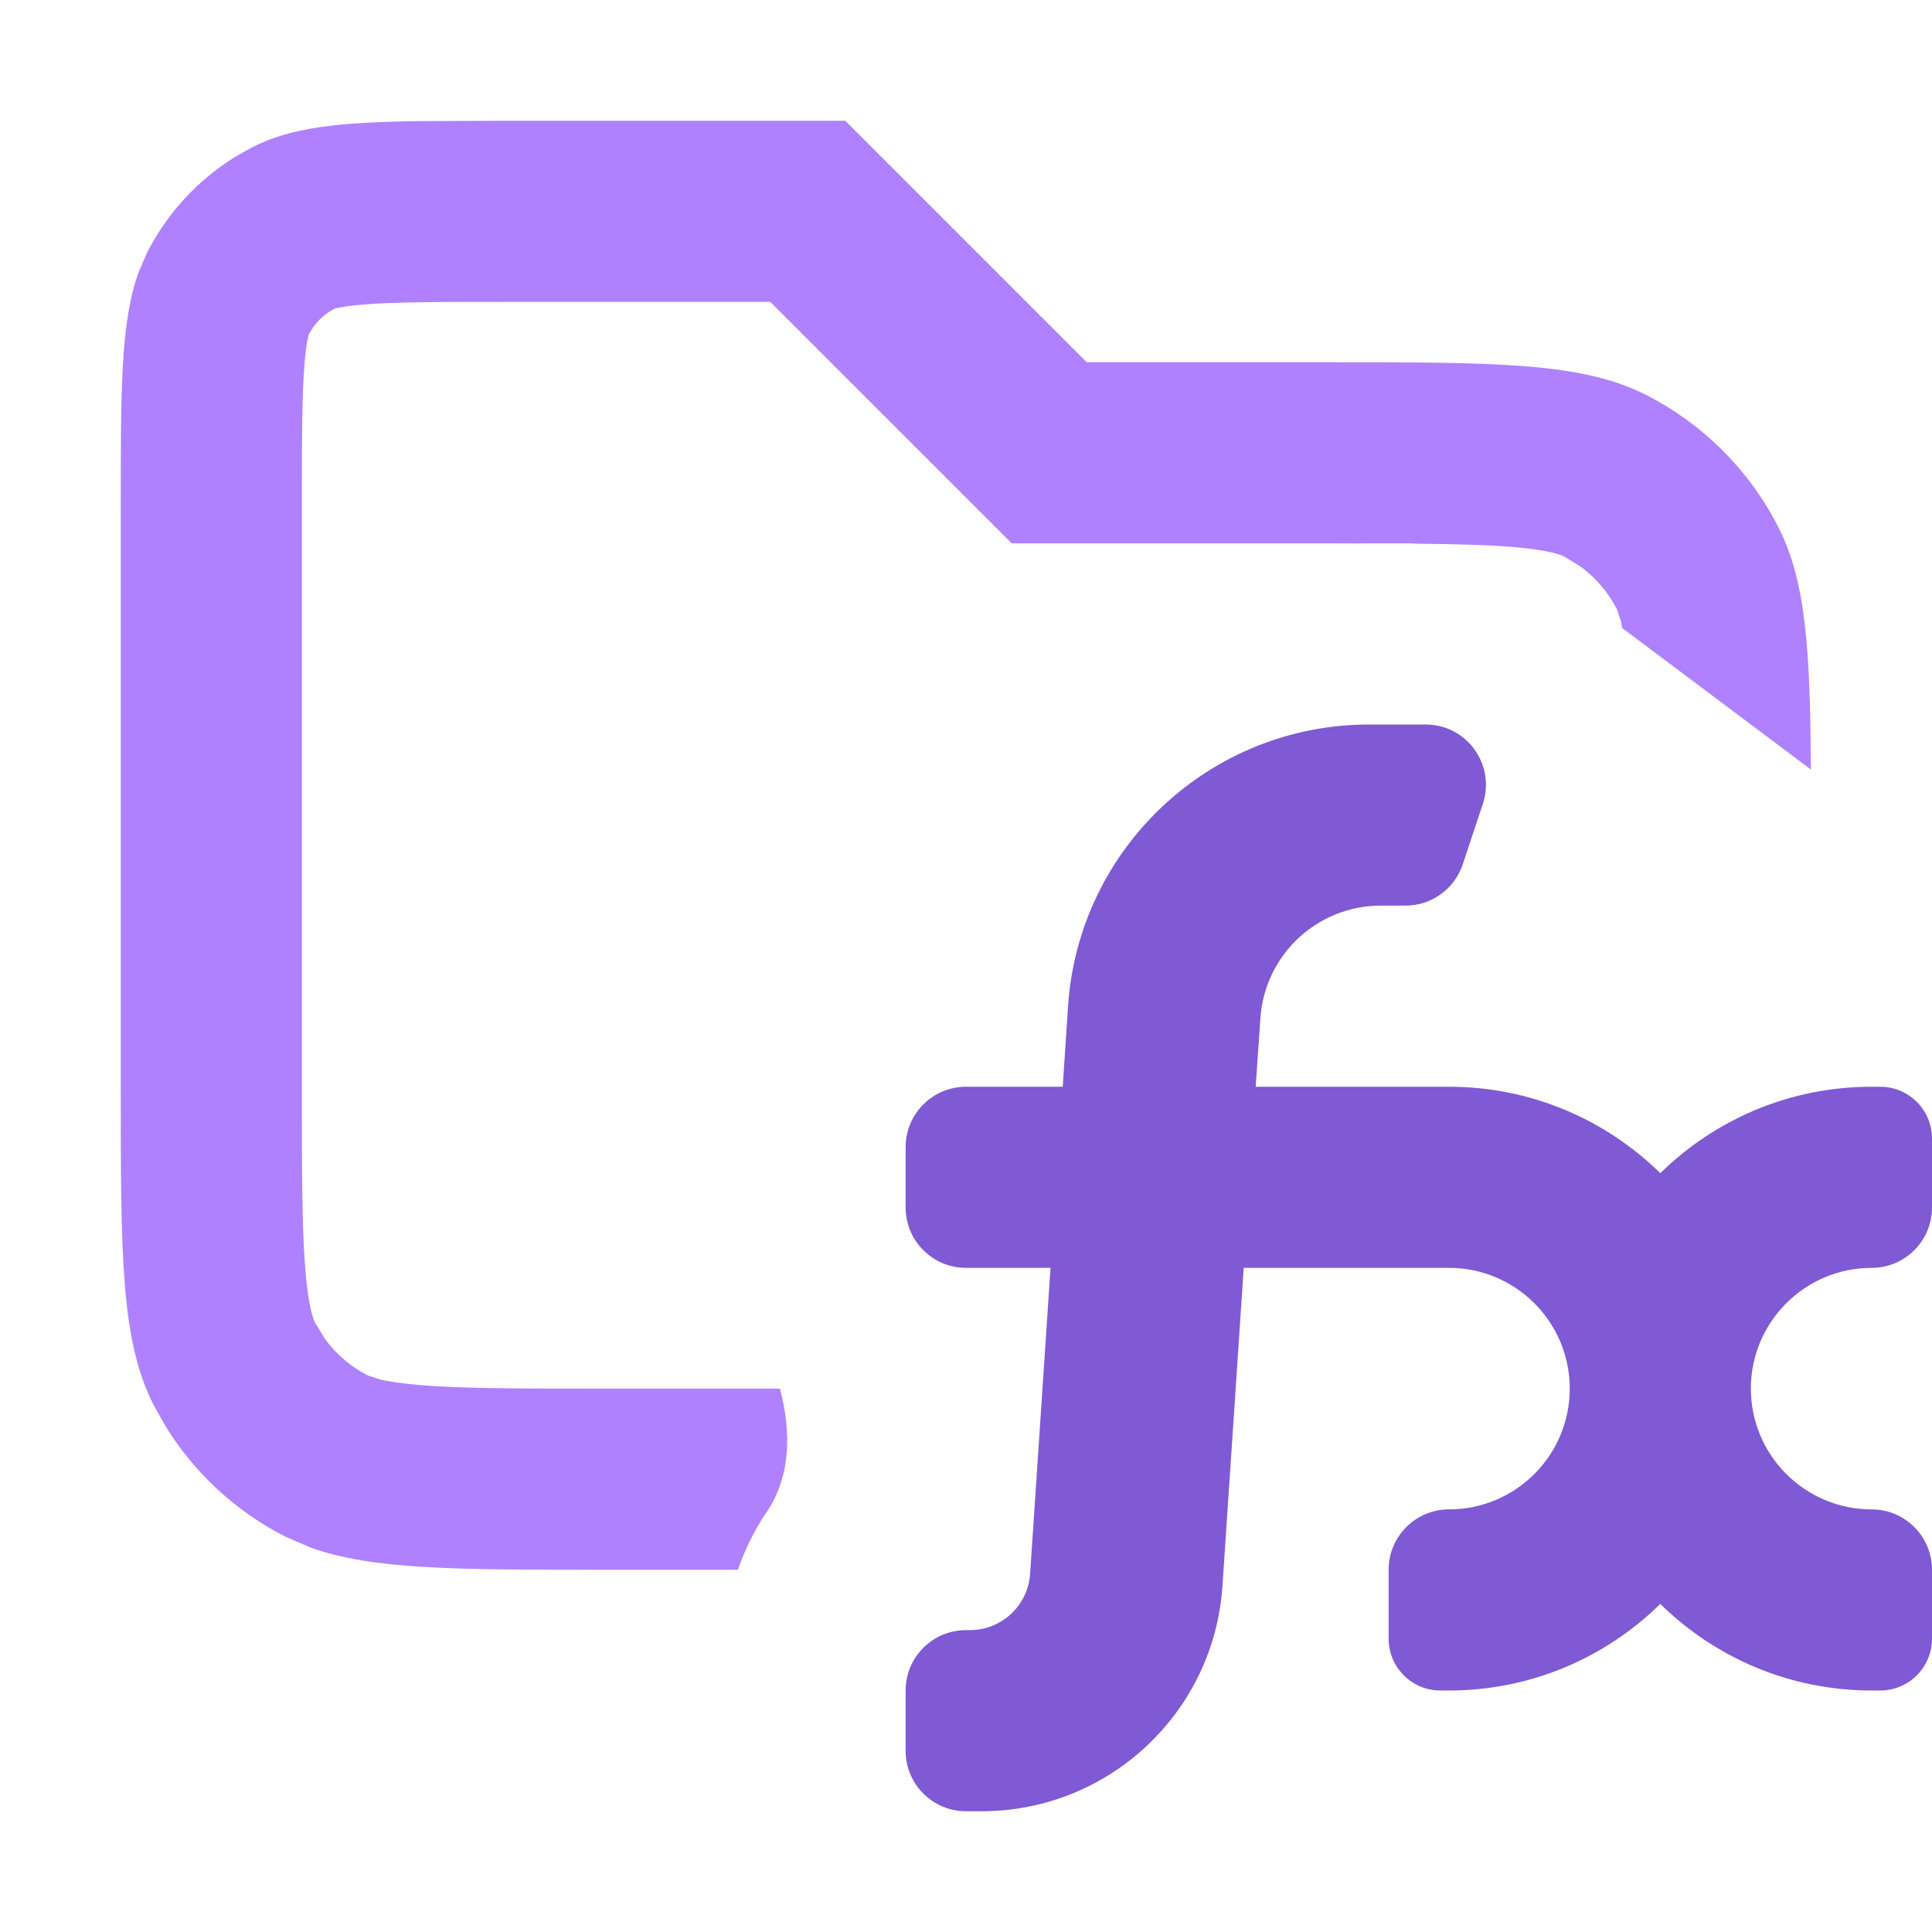
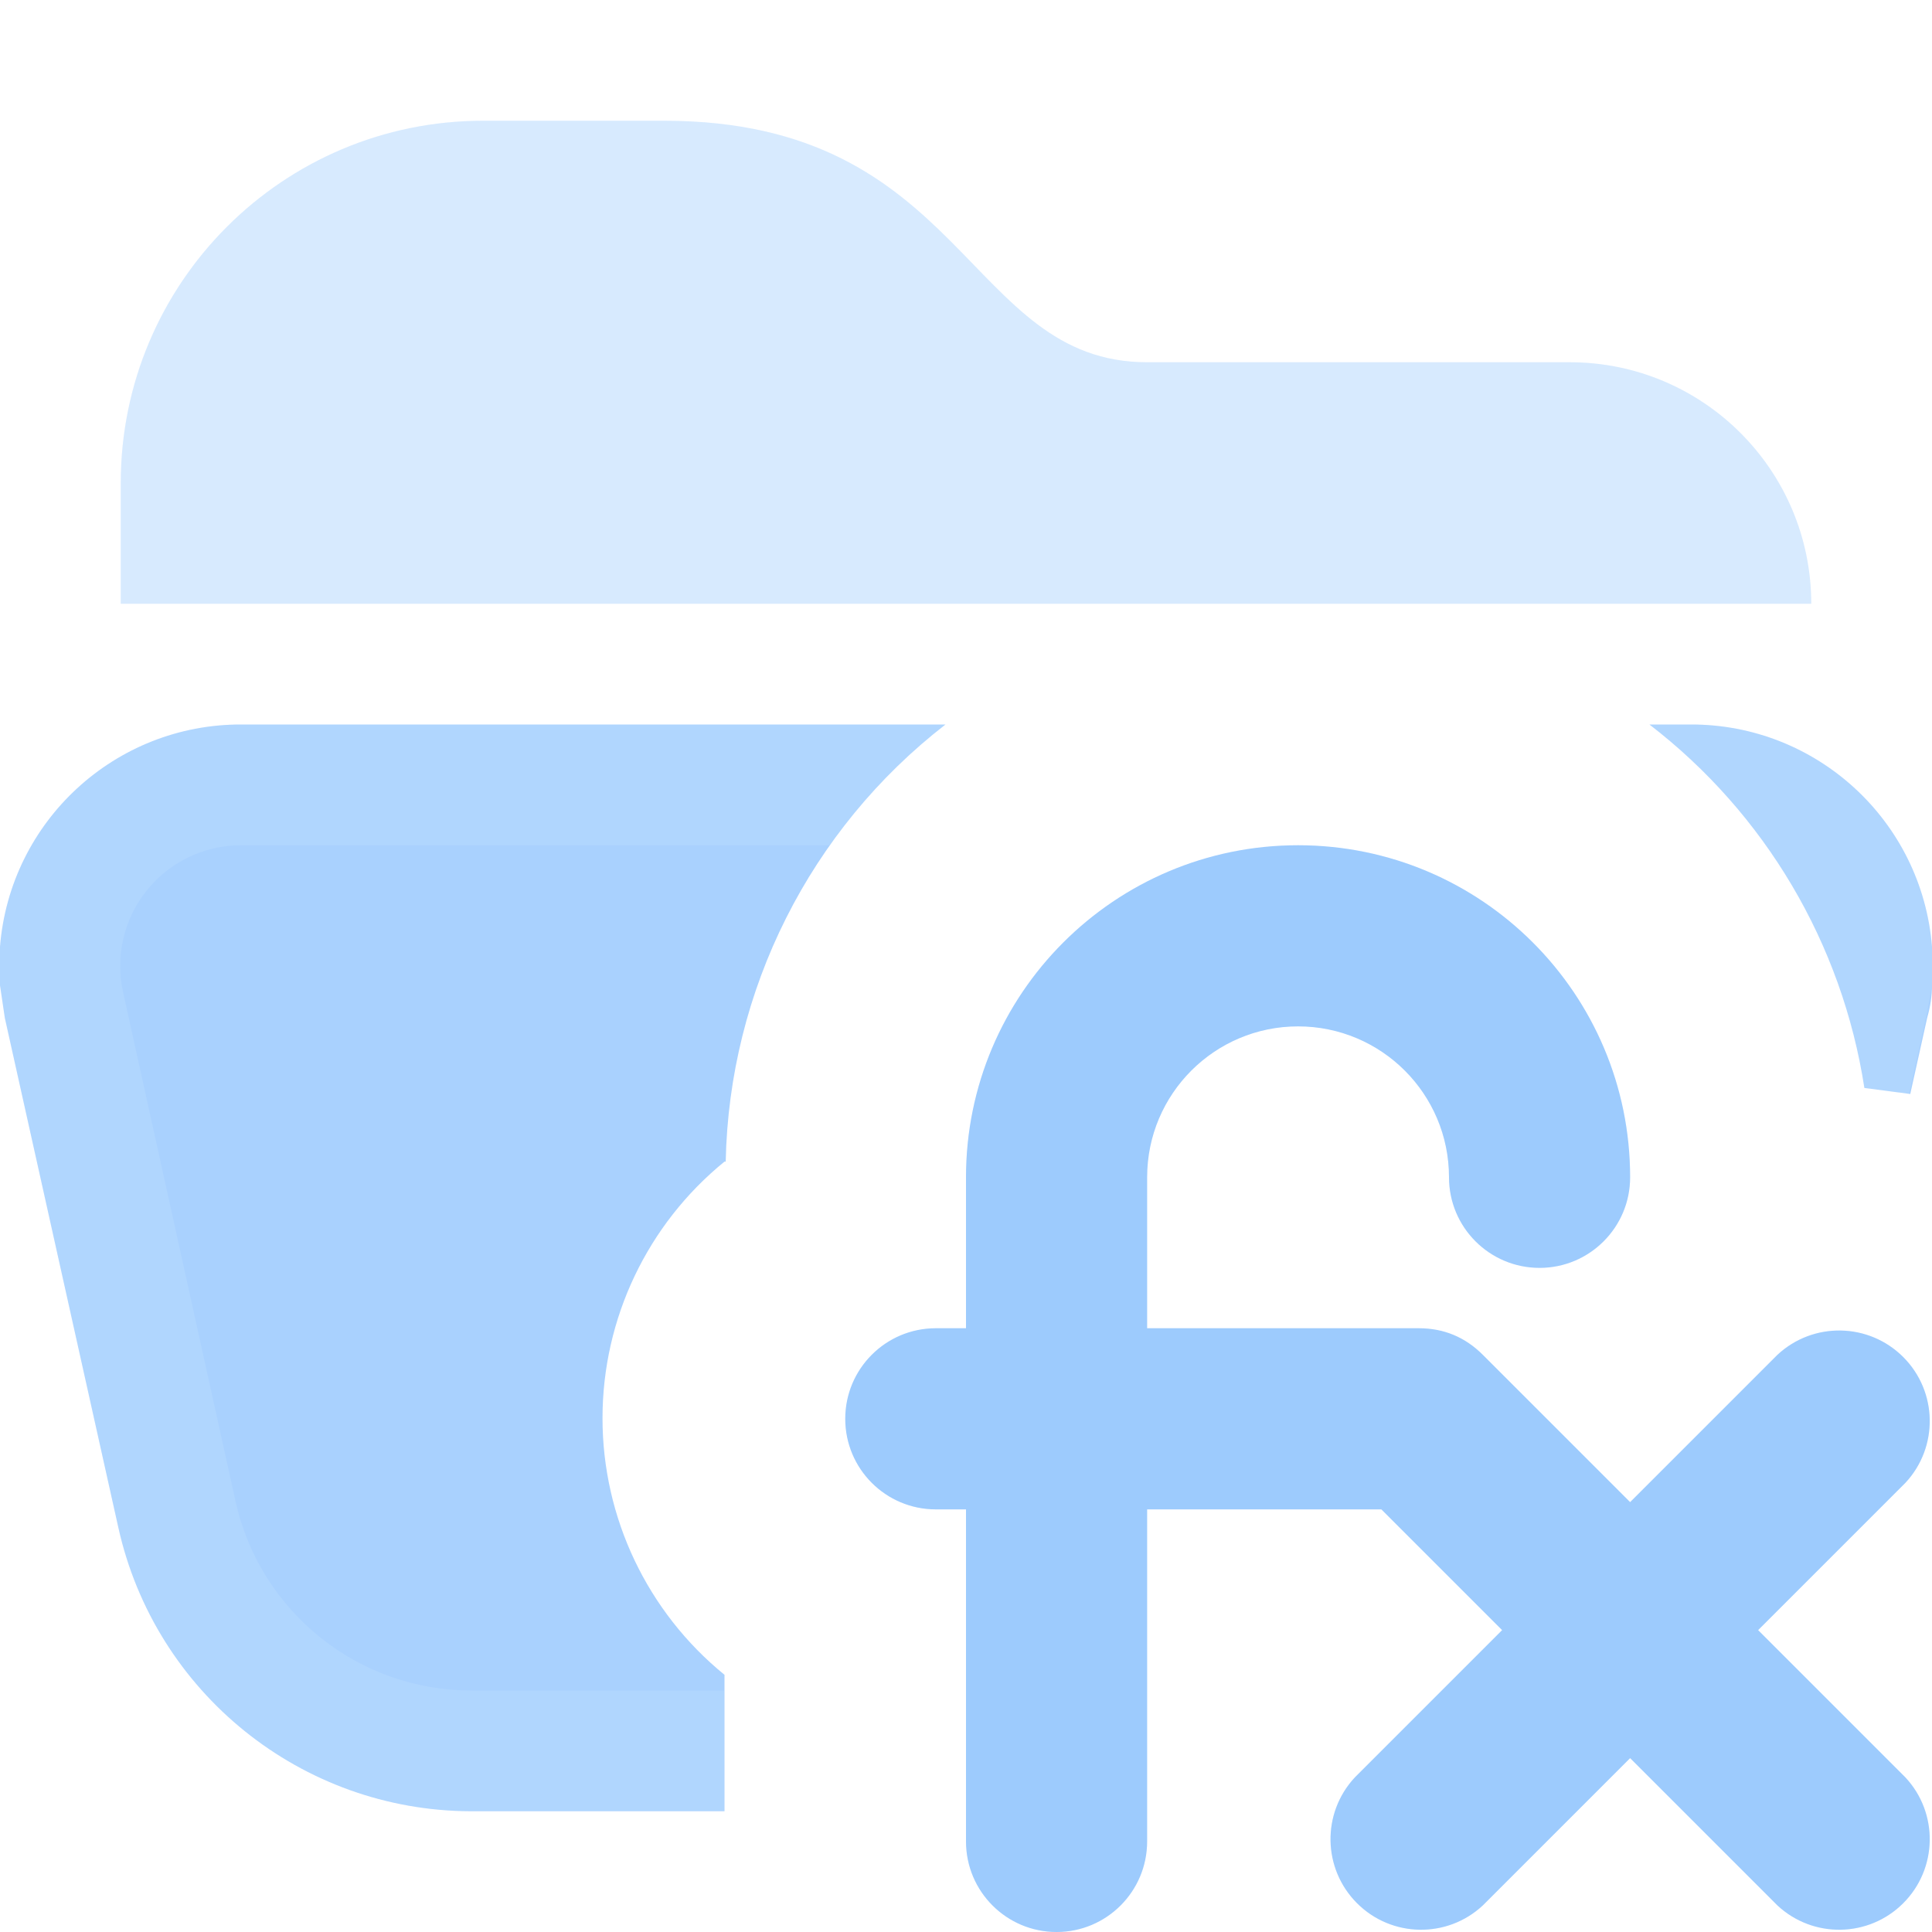
- <svg xmlns="http://www.w3.org/2000/svg" width="16" height="16" viewBox="0 0 16 16" fill="none">
-   <path opacity="0.8" d="M9 3H11C12.4 3 13.1 3 13.635 3.272C14.105 3.512 14.488 3.895 14.727 4.365C14.956 4.813 14.991 5.378 14.997 6.373L13.434 5.201C13.43 5.182 13.428 5.164 13.425 5.149L13.391 5.046C13.319 4.905 13.215 4.784 13.088 4.691L12.954 4.609C12.933 4.599 12.844 4.556 12.52 4.529C12.315 4.513 12.069 4.506 11.749 4.503C11.721 4.502 11.694 4.5 11.666 4.5H11.3C11.289 4.5 11.279 4.501 11.269 4.501C11.183 4.501 11.094 4.5 11 4.5H8.379L6.379 2.5H4.2C3.616 2.5 3.267 2.501 3.009 2.522C2.888 2.532 2.821 2.544 2.788 2.552L2.773 2.555C2.703 2.591 2.642 2.643 2.596 2.706L2.555 2.773C2.571 2.741 2.542 2.768 2.522 3.009C2.501 3.267 2.5 3.616 2.5 4.2V9C2.5 9.725 2.501 10.178 2.529 10.52C2.556 10.844 2.599 10.933 2.609 10.954L2.691 11.088C2.784 11.215 2.905 11.319 3.046 11.391L3.149 11.425C3.215 11.44 3.318 11.457 3.48 11.471C3.822 11.499 4.275 11.5 5 11.5H6.459C6.553 11.854 6.551 12.22 6.352 12.519L6.336 12.542C6.241 12.685 6.167 12.839 6.111 13H5C3.775 13 3.086 13 2.574 12.817L2.365 12.727C1.954 12.518 1.609 12.199 1.369 11.808L1.272 11.635C1 11.1 1 10.4 1 9V4.2C1 3.22 1 2.669 1.146 2.26L1.218 2.092C1.386 1.763 1.641 1.487 1.954 1.295L2.092 1.218C2.413 1.054 2.808 1.013 3.458 1.003L4.2 1H7L9 3Z" fill="#9B61FF" />
-   <path d="M11.807 6C12.148 6 12.388 6.335 12.28 6.658L12.114 7.158C12.046 7.362 11.855 7.5 11.64 7.5H11.435C10.909 7.5 10.473 7.908 10.438 8.434L10.399 9H12C12.682 9 13.299 9.273 13.75 9.716C14.201 9.273 14.818 9 15.5 9H15.571C15.808 9 16 9.192 16 9.429V10C16 10.276 15.776 10.5 15.5 10.5C14.948 10.5 14.5 10.948 14.5 11.5C14.5 12.052 14.948 12.5 15.5 12.5C15.776 12.5 16 12.724 16 13V13.571C16 13.808 15.808 14 15.571 14H15.5C14.818 14 14.201 13.726 13.75 13.283C13.299 13.726 12.682 14 12 14H11.929C11.692 14 11.5 13.808 11.5 13.571V13C11.5 12.724 11.724 12.5 12 12.5C12.552 12.5 13 12.052 13 11.5C13 10.948 12.552 10.5 12 10.5H10.3L10.124 13.133C10.054 14.183 9.182 15 8.129 15H8C7.724 15 7.5 14.776 7.5 14.5V14C7.5 13.724 7.724 13.5 8 13.5H8.032C8.295 13.5 8.514 13.296 8.531 13.033L8.7 10.5H8C7.724 10.5 7.5 10.276 7.5 10V9.5C7.5 9.224 7.724 9 8 9H8.801L8.845 8.334C8.932 7.021 10.023 6 11.339 6H11.807Z" fill="#7F5AD4" />
+ <svg xmlns="http://www.w3.org/2000/svg" xmlns:xlink="http://www.w3.org/1999/xlink" viewBox="0 0 16 16">
+   <defs>
+     <path id="b" d="M9.5 3H13a2 2 0 0 1 2 2H1V4a3 3 0 0 1 3-3h1.5C8 1 8 3 9.5 3" />
+     <path id="a" d="M13.5 9.75a.75.75 0 1 1-1.5 0 1.25 1.25 0 0 0-2.5 0V11h2.25q.31 0 .53.22l1.22 1.22 1.22-1.22a.75.75 0 0 1 1.06 1.06l-1.22 1.22 1.22 1.22a.75.75 0 0 1-1.06 1.06l-1.22-1.22-1.22 1.22a.75.75 0 0 1-1.06-1.06l1.22-1.22-1-1H9.5v2.75a.75.75 0 1 1-1.5 0V12.5h-.25a.75.75 0 1 1 0-1.5H8V9.75a2.75 2.75 0 0 1 5.5 0" />
+   </defs>
+   <use fill="#93c5fd" href="#a" />
+   <use fill="#f8fafc" fill-opacity="0.1" href="#a" />
+   <use xlink:href="#b" fill="#93c5fd" fill-opacity=".4" fill-rule="evenodd" />
+   <use xlink:href="#b" fill="#f8fafc" fill-opacity="0.1" fill-rule="evenodd" />
+   <path fill="#93c5fd" fill-opacity=".8" fill-rule="evenodd" d="M6 9.62a2.74 2.74 0 0 0 0 4.25V15H3.9a3 3 0 0 1-2.92-2.35L.04 8.43 0 8.16v-.32A2 2 0 0 1 2 6h5.83a4.7 4.7 0 0 0-1.82 3.62M14 6a2 2 0 0 1 2 1.84v.32q0 .13-.04.27l-.14.63-.38-.05A4.7 4.7 0 0 0 13.66 6z" />
+   <path fill="#f8fafc" fill-opacity="0.1" d="M7.05 6.78 6.88 7H1.99a1 1 0 0 0-.97 1.22l.93 4.21A2 2 0 0 0 3.91 14H6v1H3.9a3 3 0 0 1-2.92-2.35L.04 8.43 0 8.16v-.32A2 2 0 0 1 2 6h5.83q-.44.34-.78.78M14 6a2 2 0 0 1 2 1.84v.32l-.05.27-.14.63-.38-.05A4.7 4.7 0 0 0 13.66 6z" />
</svg>
